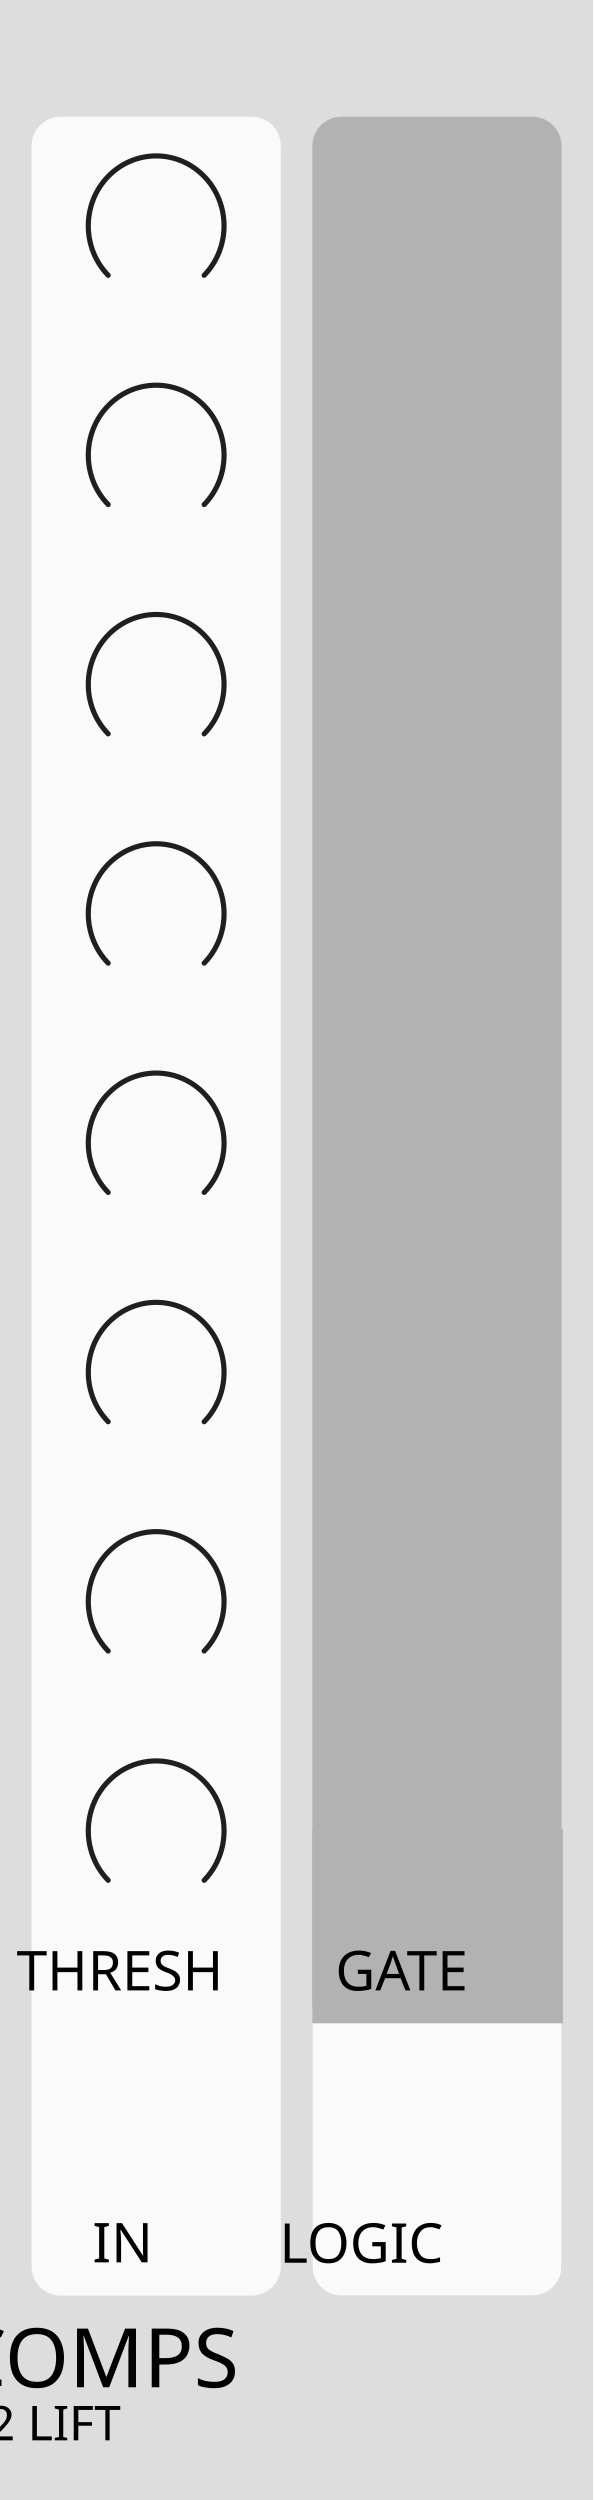
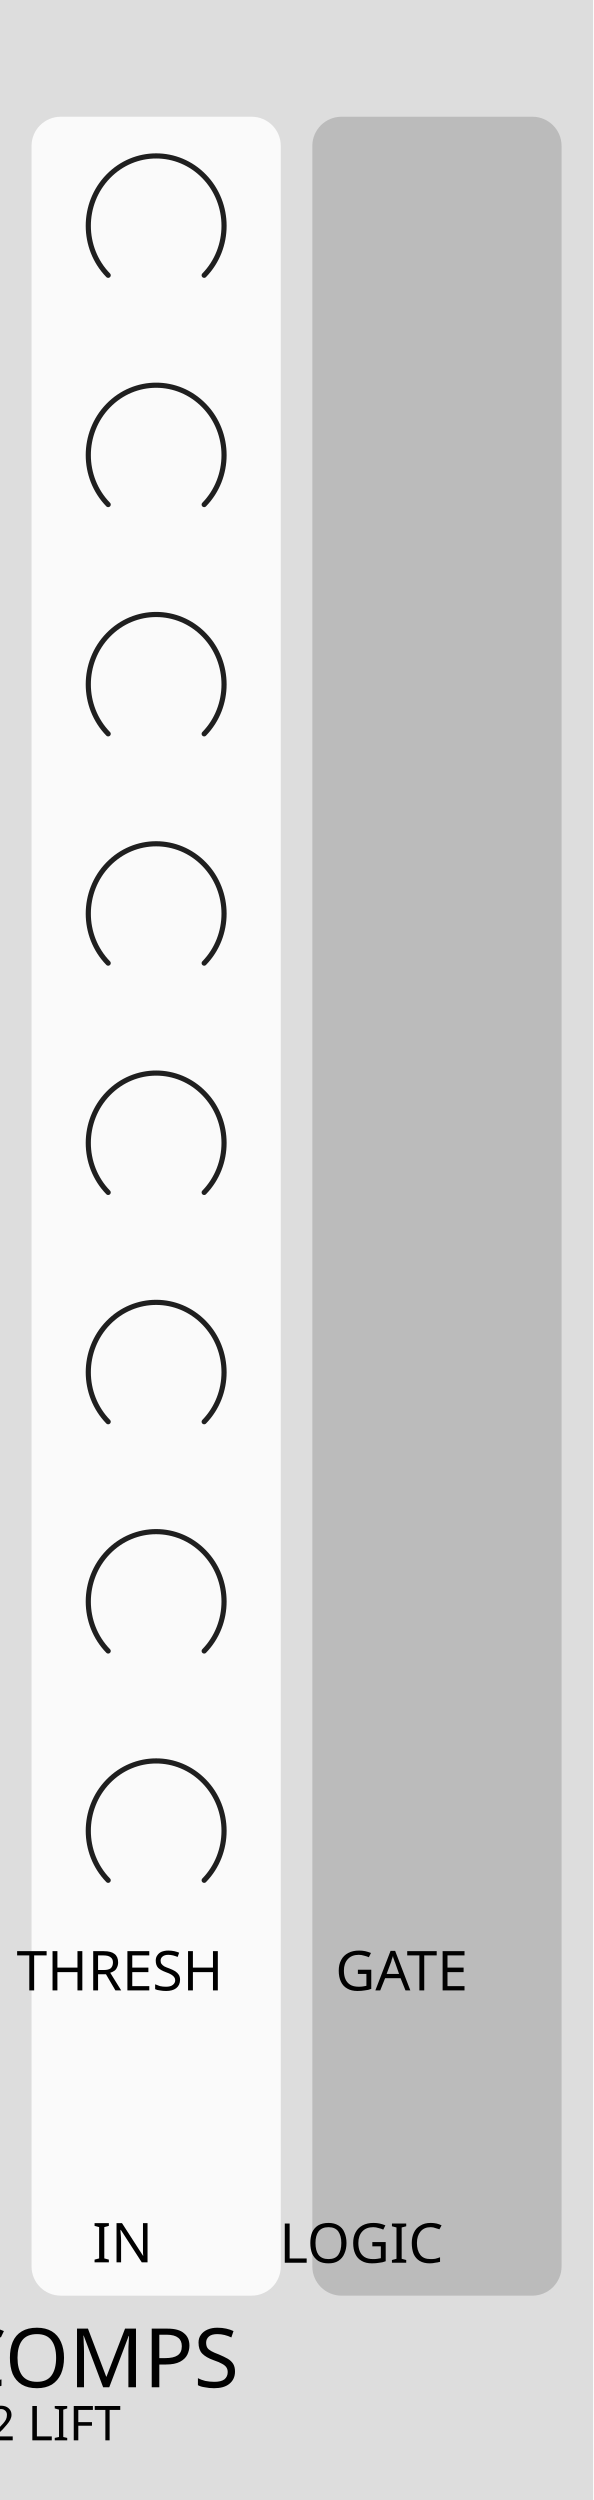
<svg xmlns="http://www.w3.org/2000/svg" width="30.488mm" height="128.504mm" viewBox="0 0 30.488 128.504" version="1.1" id="svg5">
  <defs id="defs2" />
  <g id="layer1" transform="translate(0.00163785)">
    <rect style="fill:#dddddd;stroke-width:0.185" id="rect4302" width="30.488" height="128.504" x="-0.002" y="1.6577559e-08" />
    <rect style="fill:#fafafa;stroke-width:0.265" id="rect10313" width="12.811" height="112" x="1.62" y="6" rx="1.5" ry="1.5" />
-     <rect style="fill:#b2b2b2;fill-opacity:1;stroke-width:0.265" id="rect10313-0" width="12.811" height="112" x="16.053" y="6" rx="1.5" ry="1.5" />
-     <rect style="fill:#fafafa;fill-opacity:1;stroke-width:0.265" id="rect10313-8" width="12.811" height="16.15" x="16.053" y="101.85" rx="1.5" ry="1.5" />
+     <rect style="fill:#bbbbbb;fill-opacity:1;stroke-width:0.265" id="rect10313-0" width="12.811" height="112" x="16.053" y="6" rx="1.5" ry="1.5" />
    <rect style="fill:#fafafa;stroke-width:0.265" id="rect10313-4" width="12" height="12.597" x="1.62" y="136.228" rx="1.5" ry="1.5" />
    <text xml:space="preserve" style="font-size:4.233px;line-height:1.25;font-family:Calibri;-inkscape-font-specification:Calibri;text-align:center;letter-spacing:0px;text-anchor:middle;fill:#010101;fill-opacity:1;stroke-width:0.265" x="7.717" y="122.71" id="text8544-7-0-8-5">
      <tspan id="tspan8542-4-9-1-8" style="font-style:normal;font-variant:normal;font-weight:300;font-stretch:normal;font-size:4.233px;font-family:Calibri;-inkscape-font-specification:'Calibri Light';text-align:center;text-anchor:middle;fill:#010101;fill-opacity:1;stroke-width:0.265" x="7.717" y="122.71">COMPS</tspan>
    </text>
    <text xml:space="preserve" style="font-size:2.469px;line-height:1.25;font-family:Calibri;-inkscape-font-specification:Calibri;text-align:center;text-anchor:middle;fill:#010101;fill-opacity:1;stroke-width:0.265" x="4.393" y="125.436" id="text8544-7-0-8-5-9">
      <tspan id="tspan8542-4-9-1-8-6" style="font-style:normal;font-variant:normal;font-weight:300;font-stretch:normal;font-size:2.469px;font-family:Calibri;-inkscape-font-specification:'Calibri Light';text-align:center;text-anchor:middle;fill:#010101;fill-opacity:1;stroke-width:0.265" x="4.393" y="125.436">2 LIFT</tspan>
    </text>
    <text xml:space="preserve" style="font-size:2.822px;line-height:1.25;font-family:Calibri;-inkscape-font-specification:Calibri;text-align:center;text-anchor:middle;fill:#000000;fill-opacity:1;stroke-width:0.265" x="8.134" y="116.291" id="text8544-7-1">
      <tspan id="tspan8542-4-1" style="font-size:2.822px;text-align:center;text-anchor:middle;fill:#000000;fill-opacity:1;stroke-width:0.265" x="8.134" y="116.291">IN</tspan>
    </text>
-     <text xml:space="preserve" style="font-size:2.822px;line-height:1.25;font-family:Calibri;-inkscape-font-specification:Calibri;text-align:center;text-anchor:middle;fill:#000000;fill-opacity:1;stroke-width:0.265" x="20.401" y="116.309" id="text8544-7-1-4">
-       <tspan id="tspan8542-4-1-86" style="font-size:2.822px;text-align:center;text-anchor:middle;fill:#000000;fill-opacity:1;stroke-width:0.265" x="20.401" y="116.309">LOGIC</tspan>
+     <text xml:space="preserve" style="font-size:2.822px;line-height:1.25;font-family:Calibri;-inkscape-font-specification:Calibri;text-align:center;text-anchor:middle;fill:#010101;fill-opacity:1;stroke-width:0.265" x="20.401" y="116.309" id="text8544-7-1-4">
+       <tspan id="tspan8542-4-1-86" style="font-size:2.822px;text-align:center;text-anchor:middle;fill:#010101;fill-opacity:1;stroke-width:0.265" x="20.401" y="116.309">LOGIC</tspan>
    </text>
    <path d="m 5.559,14.15 a 3.489,3.594 0 1 1 4.934,0" fill="none" stroke="#1f1f1f" stroke-linecap="round" stroke-linejoin="round" id="path66-2-1" style="display:inline;stroke-width:0.265" />
    <path d="m 5.559,25.936 a 3.489,3.594 0 1 1 4.934,0" fill="none" stroke="#1f1f1f" stroke-linecap="round" stroke-linejoin="round" id="path66-2-1-6" style="display:inline;stroke-width:0.265" />
    <path d="m 5.559,37.721 a 3.489,3.594 0 1 1 4.934,0" fill="none" stroke="#1f1f1f" stroke-linecap="round" stroke-linejoin="round" id="path66-2-1-3" style="display:inline;stroke-width:0.265" />
    <path d="m 5.559,49.507 a 3.489,3.594 0 1 1 4.934,0" fill="none" stroke="#1f1f1f" stroke-linecap="round" stroke-linejoin="round" id="path66-2-1-38" style="display:inline;stroke-width:0.265" />
    <path d="m 5.559,61.293 a 3.489,3.594 0 1 1 4.934,0" fill="none" stroke="#1f1f1f" stroke-linecap="round" stroke-linejoin="round" id="path66-2-1-35" style="display:inline;stroke-width:0.265" />
    <path d="m 5.559,73.079 a 3.489,3.594 0 1 1 4.934,0" fill="none" stroke="#1f1f1f" stroke-linecap="round" stroke-linejoin="round" id="path66-2-1-61" style="display:inline;stroke-width:0.265" />
    <path d="m 5.559,96.65 a 3.489,3.594 0 1 1 4.934,0" fill="none" stroke="#1f1f1f" stroke-linecap="round" stroke-linejoin="round" id="path66-2-1-95" style="display:inline;stroke-width:0.265" />
    <path d="m 5.559,84.864 a 3.489,3.594 0 1 1 4.934,0" fill="none" stroke="#1f1f1f" stroke-linecap="round" stroke-linejoin="round" id="path66-2-1-63" style="display:inline;stroke-width:0.265" />
-     <rect style="fill:#b2b2b2;fill-opacity:1;stroke:#00a6a9;stroke-width:0" id="rect1321" width="12.881" height="10" x="16.053" y="94" />
    <text xml:space="preserve" style="font-size:2.822px;line-height:1.25;font-family:Calibri;-inkscape-font-specification:Calibri;text-align:center;text-anchor:middle;fill:#010101;fill-opacity:1;stroke-width:0.265" x="22.471" y="102.31" id="text8544-7-1-9-0">
      <tspan id="tspan8542-4-1-8-7" style="font-size:2.822px;text-align:center;text-anchor:middle;fill:#010101;fill-opacity:1;stroke-width:0.265" x="22.471" y="102.31">GATE</tspan>
    </text>
-     <text xml:space="preserve" style="font-size:2.822px;line-height:1.25;font-family:Calibri;-inkscape-font-specification:Calibri;text-align:center;text-anchor:middle;fill:#010101;fill-opacity:1;stroke-width:0.265" x="7.994" y="102.308" id="text8544-7-1-9-0-7">
-       <tspan id="tspan8542-4-1-8-7-6" style="font-size:2.822px;text-align:center;text-anchor:middle;fill:#010101;fill-opacity:1;stroke-width:0.265" x="7.994" y="102.308">THRESH</tspan>
+     <text xml:space="preserve" style="font-size:2.822px;line-height:1.25;font-family:Calibri;-inkscape-font-specification:Calibri;text-align:center;text-anchor:middle;fill:#000000;fill-opacity:1;stroke-width:0.265" x="7.994" y="102.308" id="text8544-7-1-9-0-7">
+       <tspan id="tspan8542-4-1-8-7-6" style="font-size:2.822px;text-align:center;text-anchor:middle;fill:#000000;fill-opacity:1;stroke-width:0.265" x="7.994" y="102.308">THRESH</tspan>
    </text>
  </g>
</svg>
